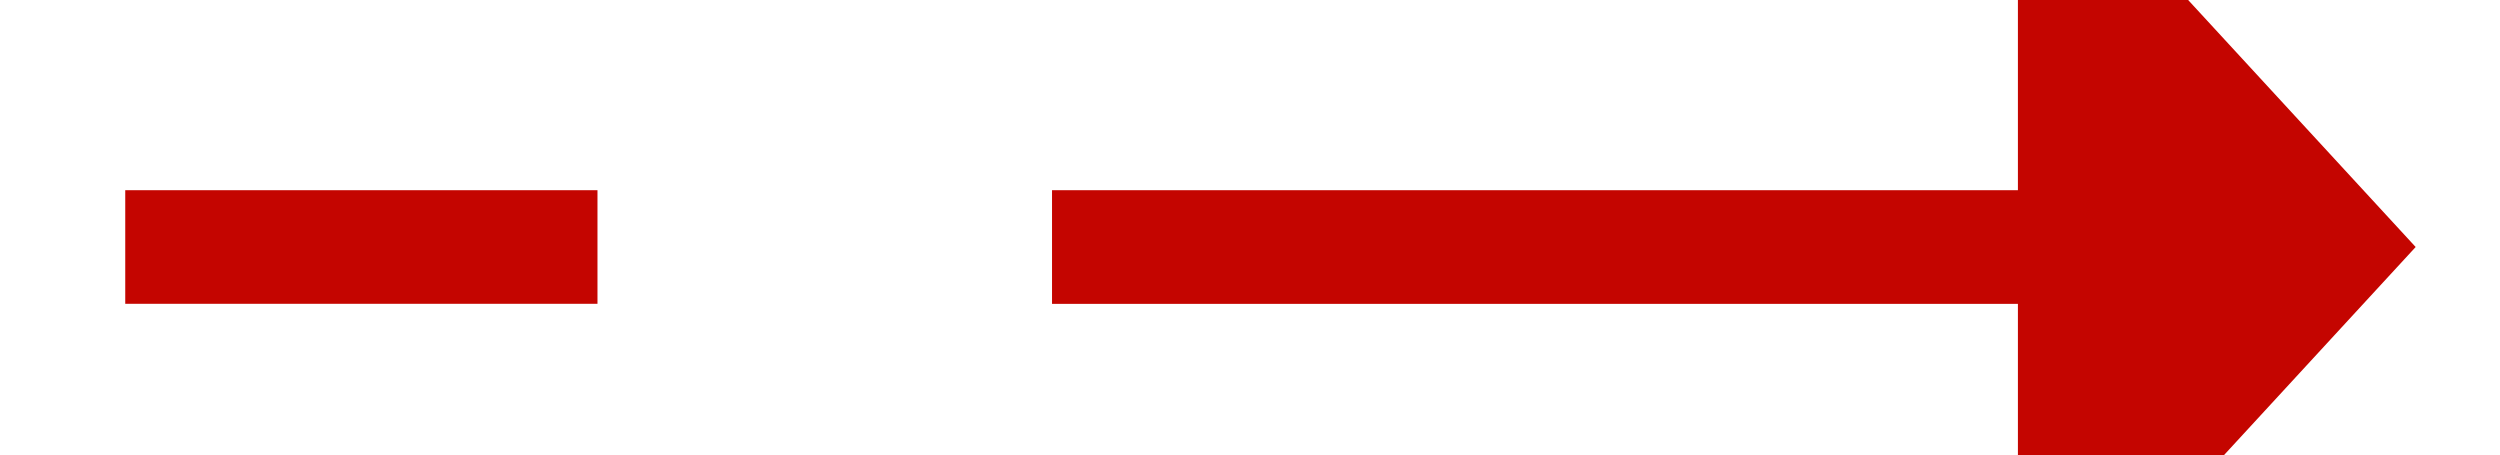
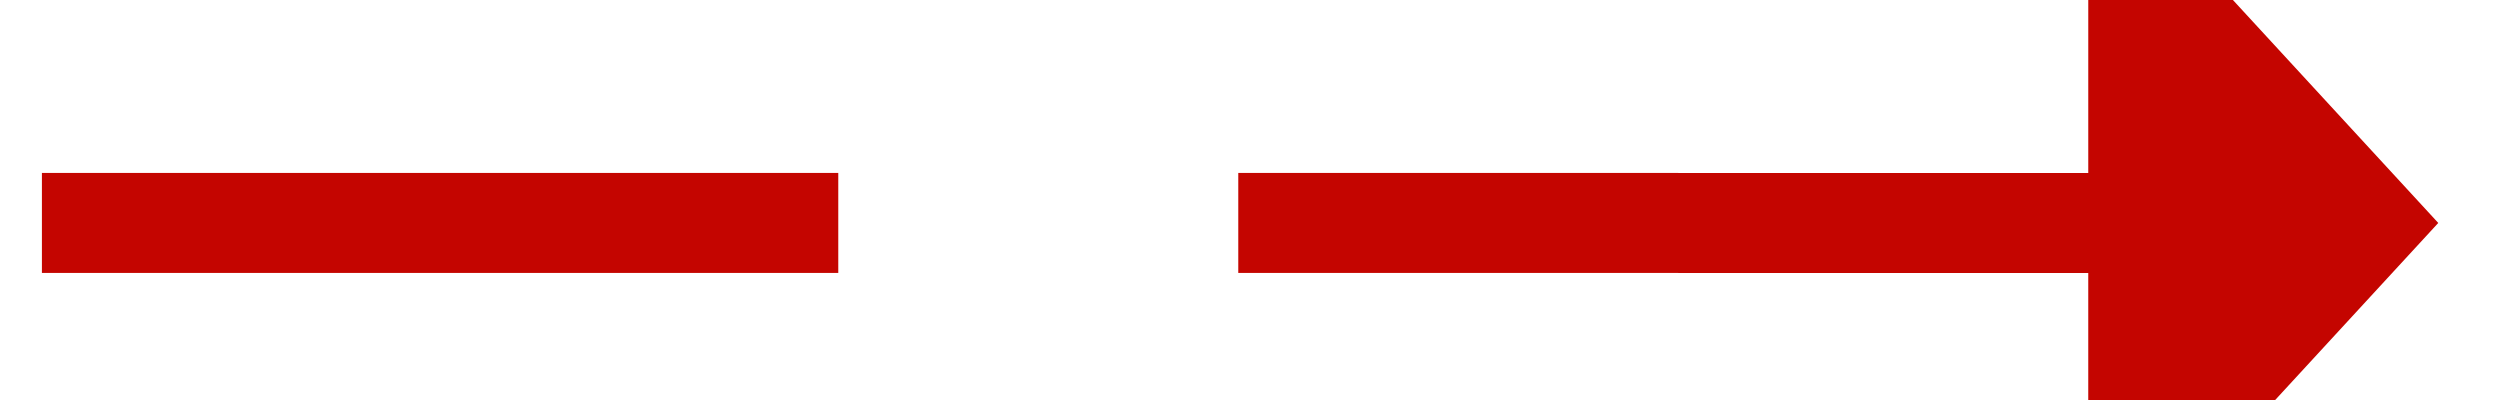
- <svg xmlns="http://www.w3.org/2000/svg" version="1.1" width="44px" height="8px" viewBox="498 264  44 8">
-   <g transform="matrix(-0.6945945 0.7194015 -0.7194015 -0.6945945 1073.989 80.06257 )">
-     <path d="M 510.168 257.316  L 534 282  " stroke-width="2" stroke-dasharray="18,8" stroke="#c40500" fill="none" />
-     <path d="M 516.33 252.757  L 506 253  L 505.395 263.315  L 516.33 252.757  Z " fill-rule="nonzero" fill="#c40500" stroke="none" />
+ <svg xmlns="http://www.w3.org/2000/svg" version="1.1" width="50px" height="8px" viewBox="132 292  50 8">
+   <g transform="matrix(-0.9180624 -0.396436 0.396436 -0.9180624 183.7907 629.9869 )">
+     <path d="M 140.508 302.621  L 179 286  " stroke-width="2" stroke-dasharray="18,8" stroke="#c40500" fill="none" />
+     <path d="M 138.414 295.248  L 135 305  L 144.439 309.202  L 138.414 295.248  Z " fill-rule="nonzero" fill="#c40500" stroke="none" />
  </g>
</svg>
